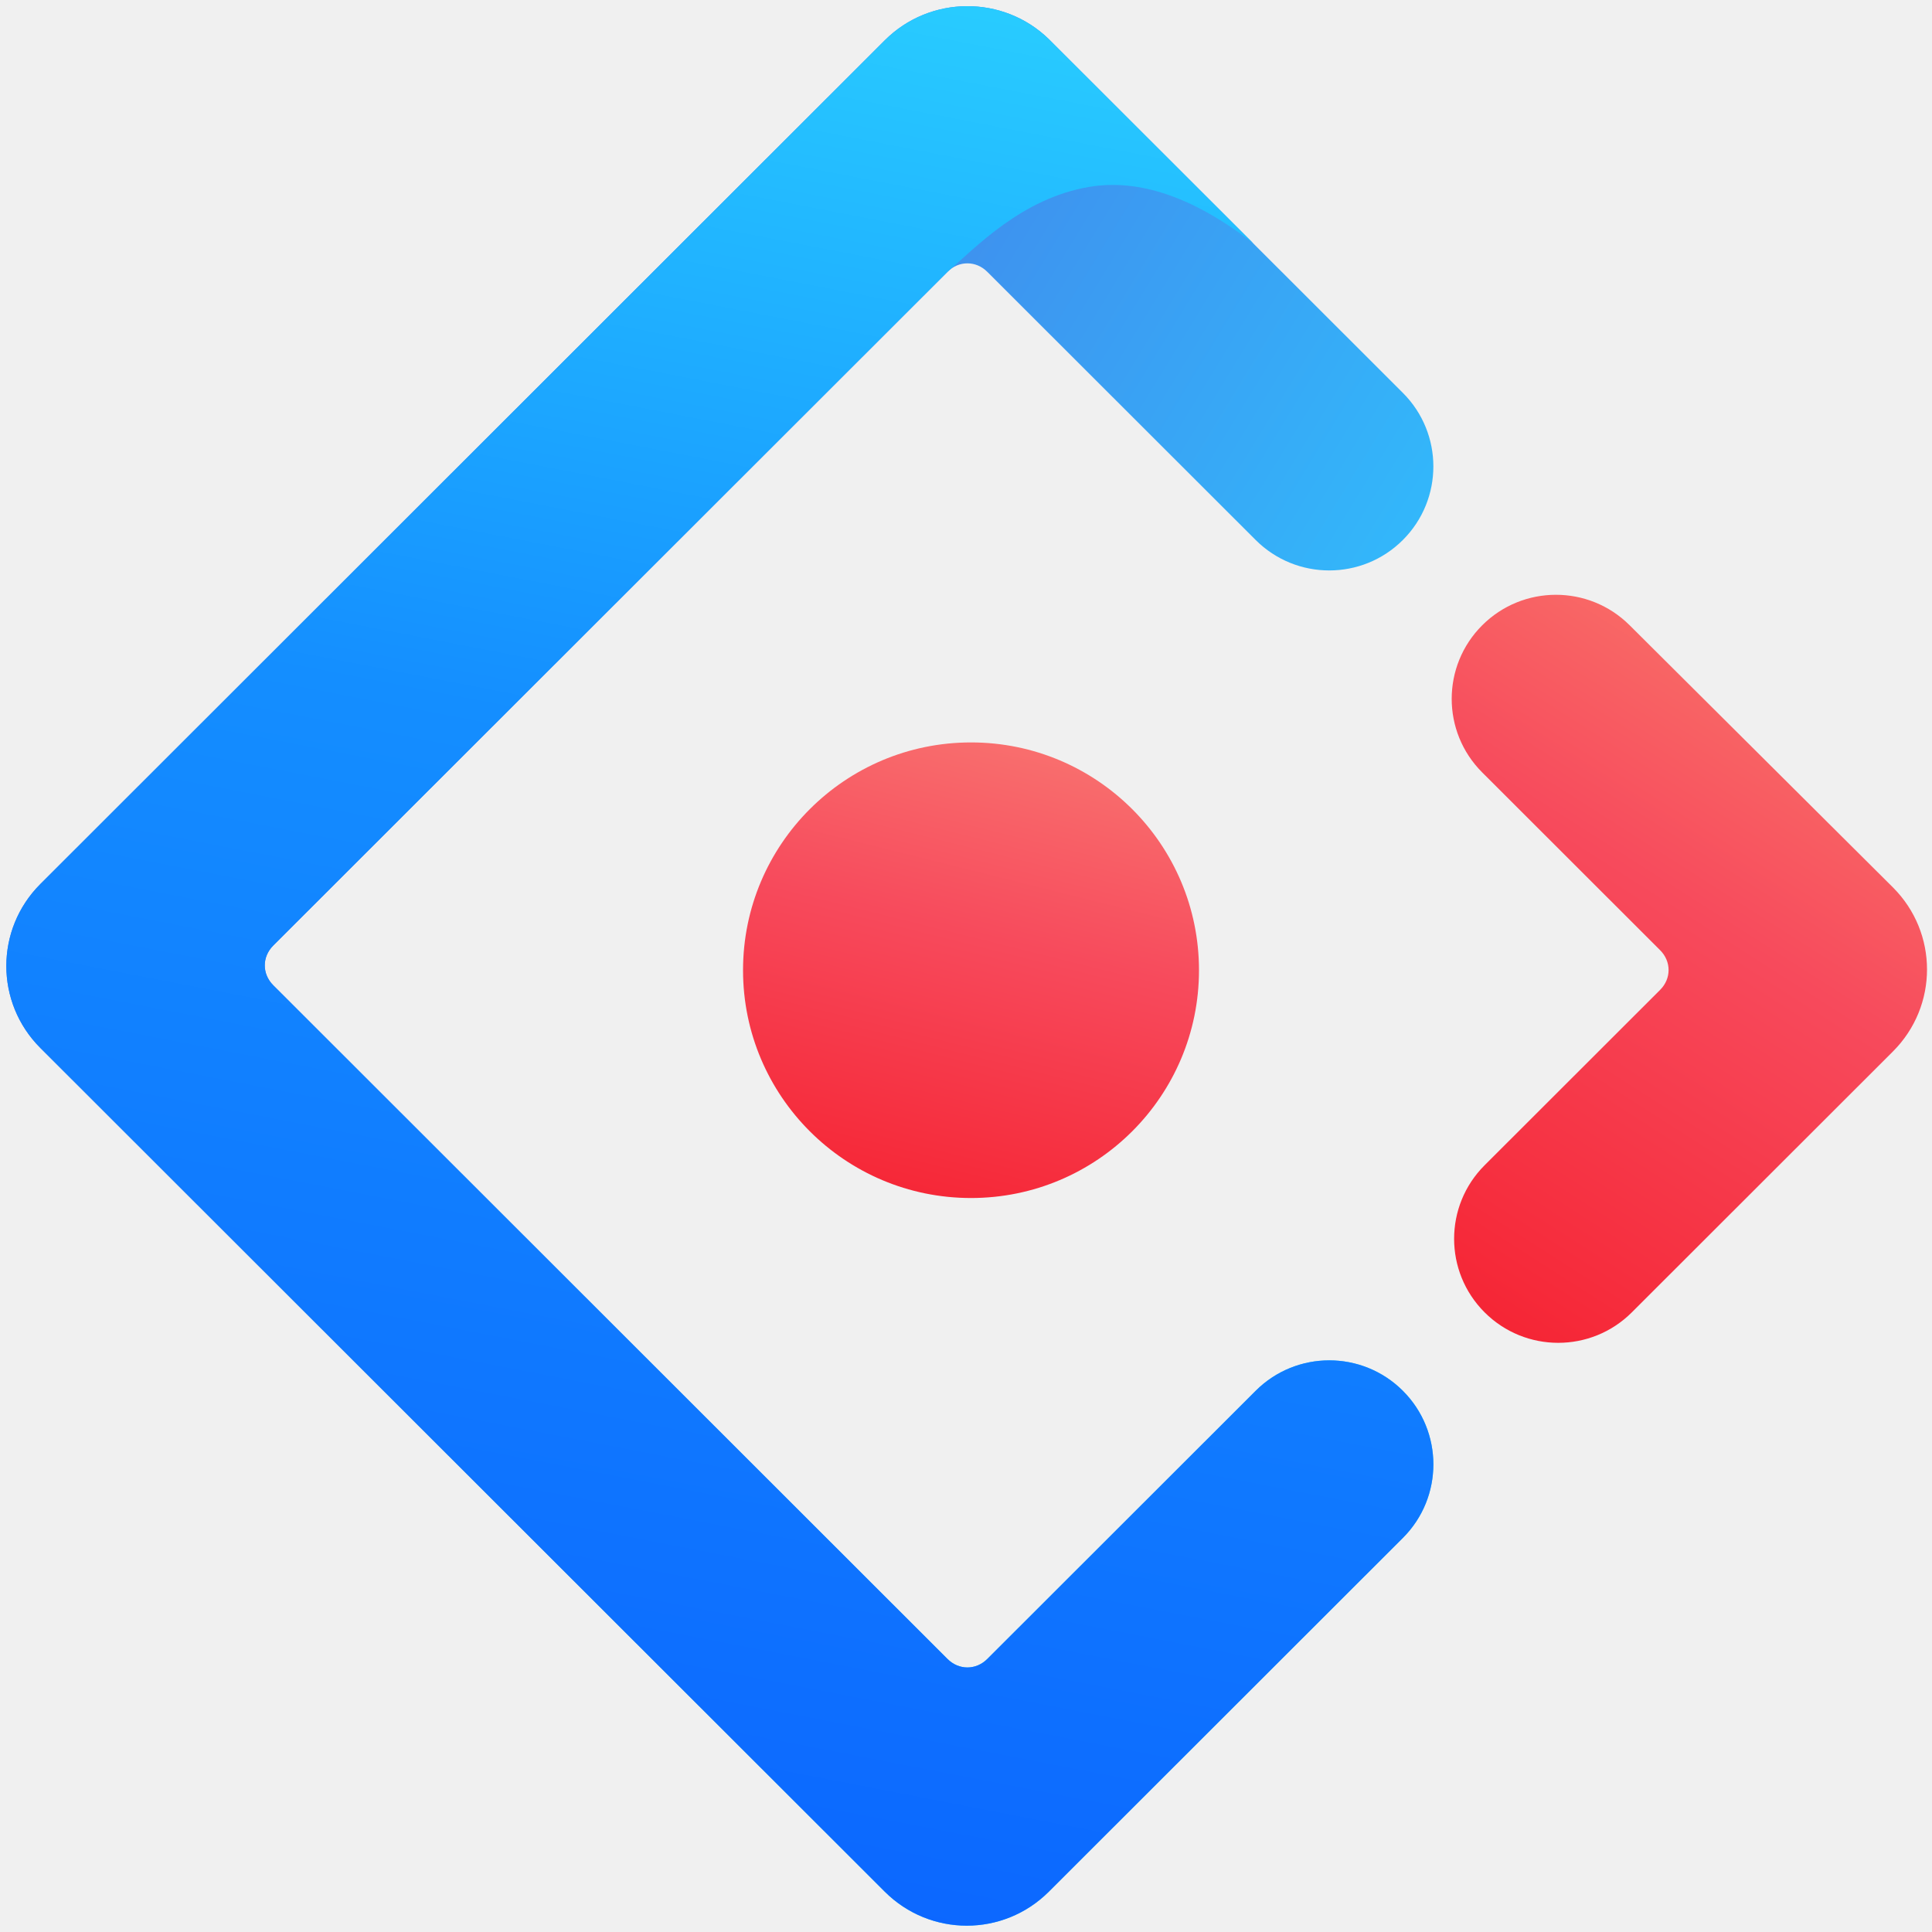
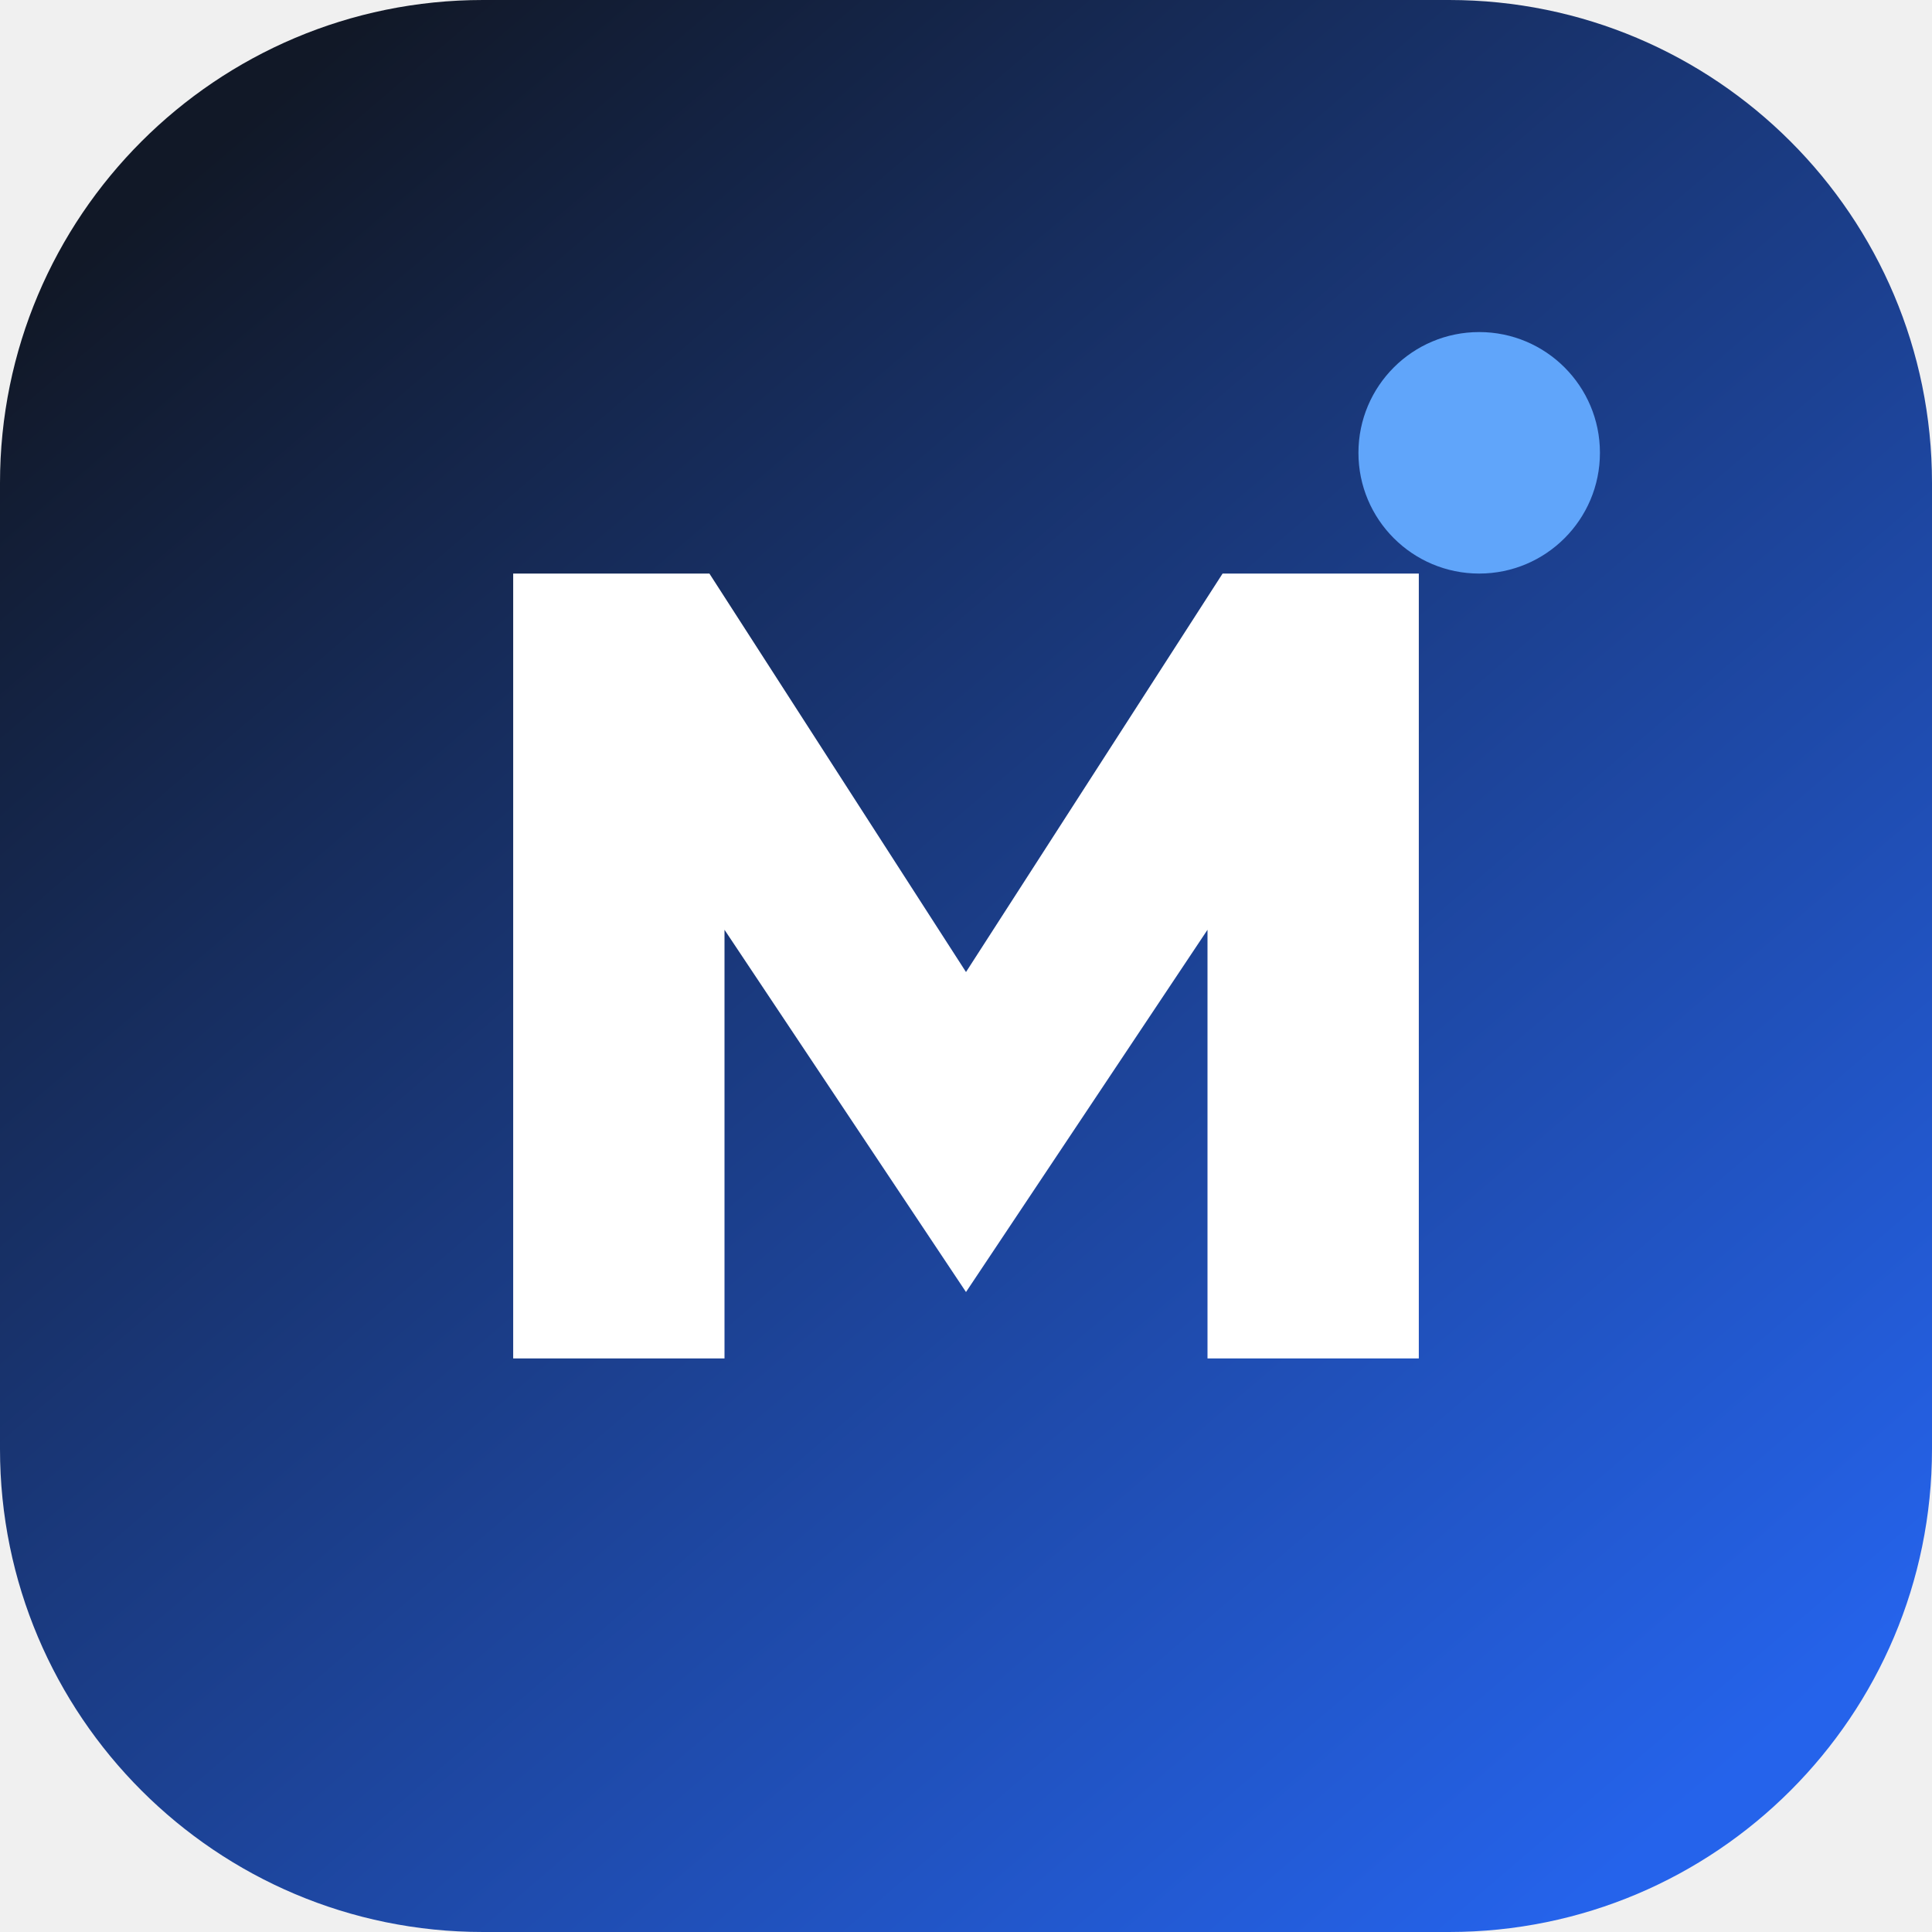
- <svg xmlns="http://www.w3.org/2000/svg" width="200" height="200" version="1.1" viewBox="0 0 200 200">
+ <svg xmlns="http://www.w3.org/2000/svg" viewBox="0 0 64 64" role="img" aria-labelledby="title">
  <defs>
-     <linearGradient id="linearGradient-1" x1="62.102%" x2="108.197%" y1="0%" y2="37.864%">
-       <stop offset="0%" stop-color="#4285EB" />
-       <stop offset="100%" stop-color="#2EC7FF" />
-     </linearGradient>
-     <linearGradient id="linearGradient-2" x1="69.644%" x2="54.043%" y1="0%" y2="108.457%">
-       <stop offset="0%" stop-color="#29CDFF" />
-       <stop offset="37.86%" stop-color="#148EFF" />
-       <stop offset="100%" stop-color="#0A60FF" />
-     </linearGradient>
-     <linearGradient id="linearGradient-3" x1="69.691%" x2="16.723%" y1="-12.974%" y2="117.391%">
-       <stop offset="0%" stop-color="#FA816E" />
-       <stop offset="41.473%" stop-color="#F74A5C" />
-       <stop offset="100%" stop-color="#F51D2C" />
-     </linearGradient>
-     <linearGradient id="linearGradient-4" x1="68.128%" x2="30.44%" y1="-35.691%" y2="114.943%">
-       <stop offset="0%" stop-color="#FA8E7D" />
-       <stop offset="51.264%" stop-color="#F74A5C" />
-       <stop offset="100%" stop-color="#F51D2C" />
+     <linearGradient id="background" x1="8" y1="4" x2="56" y2="60" gradientUnits="userSpaceOnUse">
+       <stop stop-color="#111827" />
+       <stop offset="1" stop-color="#2563eb" />
    </linearGradient>
  </defs>
-   <g id="Page-1" fill="none" fill-rule="evenodd" stroke="none" stroke-width="1">
-     <g id="logo" transform="translate(-20, -20)">
-       <g id="Group-28-Copy-5" transform="translate(20, 20)">
-         <g id="Group-27-Copy-3">
-           <g id="Group-25" fill-rule="nonzero">
-             <g id="2">
-               <path id="Shape" fill="url(#linearGradient-1)" d="M91.588,4.177 L4.18,91.513 C-0.519,96.208 -0.519,103.792 4.18,108.487 L91.588,195.823 C96.287,200.519 103.877,200.519 108.577,195.823 L145.225,159.205 C149.434,155 149.434,148.182 145.225,143.977 C141.017,139.772 134.194,139.772 129.985,143.977 L102.202,171.737 C101.032,172.906 99.257,172.906 98.088,171.737 L28.286,101.993 C27.116,100.824 27.116,99.051 28.286,97.882 L98.088,28.138 C99.257,26.969 101.032,26.969 102.202,28.138 L129.985,55.898 C134.194,60.103 141.017,60.103 145.225,55.898 C149.434,51.693 149.434,44.876 145.225,40.671 L108.581,4.056 C103.862,-0.538 96.269,-0.501 91.588,4.177 Z" />
-               <path id="Shape" fill="url(#linearGradient-2)" d="M91.588,4.177 L4.18,91.513 C-0.519,96.208 -0.519,103.792 4.18,108.487 L91.588,195.823 C96.287,200.519 103.877,200.519 108.577,195.823 L145.225,159.205 C149.434,155 149.434,148.182 145.225,143.977 C141.017,139.772 134.194,139.772 129.985,143.977 L102.202,171.737 C101.032,172.906 99.257,172.906 98.088,171.737 L28.286,101.993 C27.116,100.824 27.116,99.051 28.286,97.882 L98.088,28.138 C101,25.627 105.752,20.542 112.73,19.352 C117.916,18.469 123.585,20.414 129.739,25.189 C125.625,21.078 118.572,14.034 108.581,4.056 C103.862,-0.538 96.269,-0.501 91.588,4.177 Z" />
-             </g>
-             <path id="Shape" fill="url(#linearGradient-3)" d="M153.686,135.855 C157.894,140.06 164.717,140.06 168.926,135.855 L195.96,108.843 C200.659,104.147 200.659,96.564 195.961,91.869 L168.691,64.718 C164.472,60.518 157.647,60.524 153.436,64.732 C149.227,68.937 149.227,75.754 153.436,79.959 L171.854,98.362 C173.024,99.531 173.024,101.305 171.854,102.473 L153.686,120.627 C149.477,124.832 149.477,131.65 153.686,135.855 Z" />
-           </g>
-           <ellipse id="Combined-Shape" cx="100.519" cy="100.437" fill="url(#linearGradient-4)" rx="23.6" ry="23.581" />
-         </g>
-       </g>
-     </g>
-   </g>
+   <rect width="64" height="64" rx="16" fill="url(#background)" />
+   <path d="M17 45V19h6.5l8.5 13.2L40.5 19H47v26h-7V30.8l-8 12-8-12V45z" fill="#fff" />
+   <circle cx="49" cy="15" r="4" fill="#60a5fa" />
</svg>
